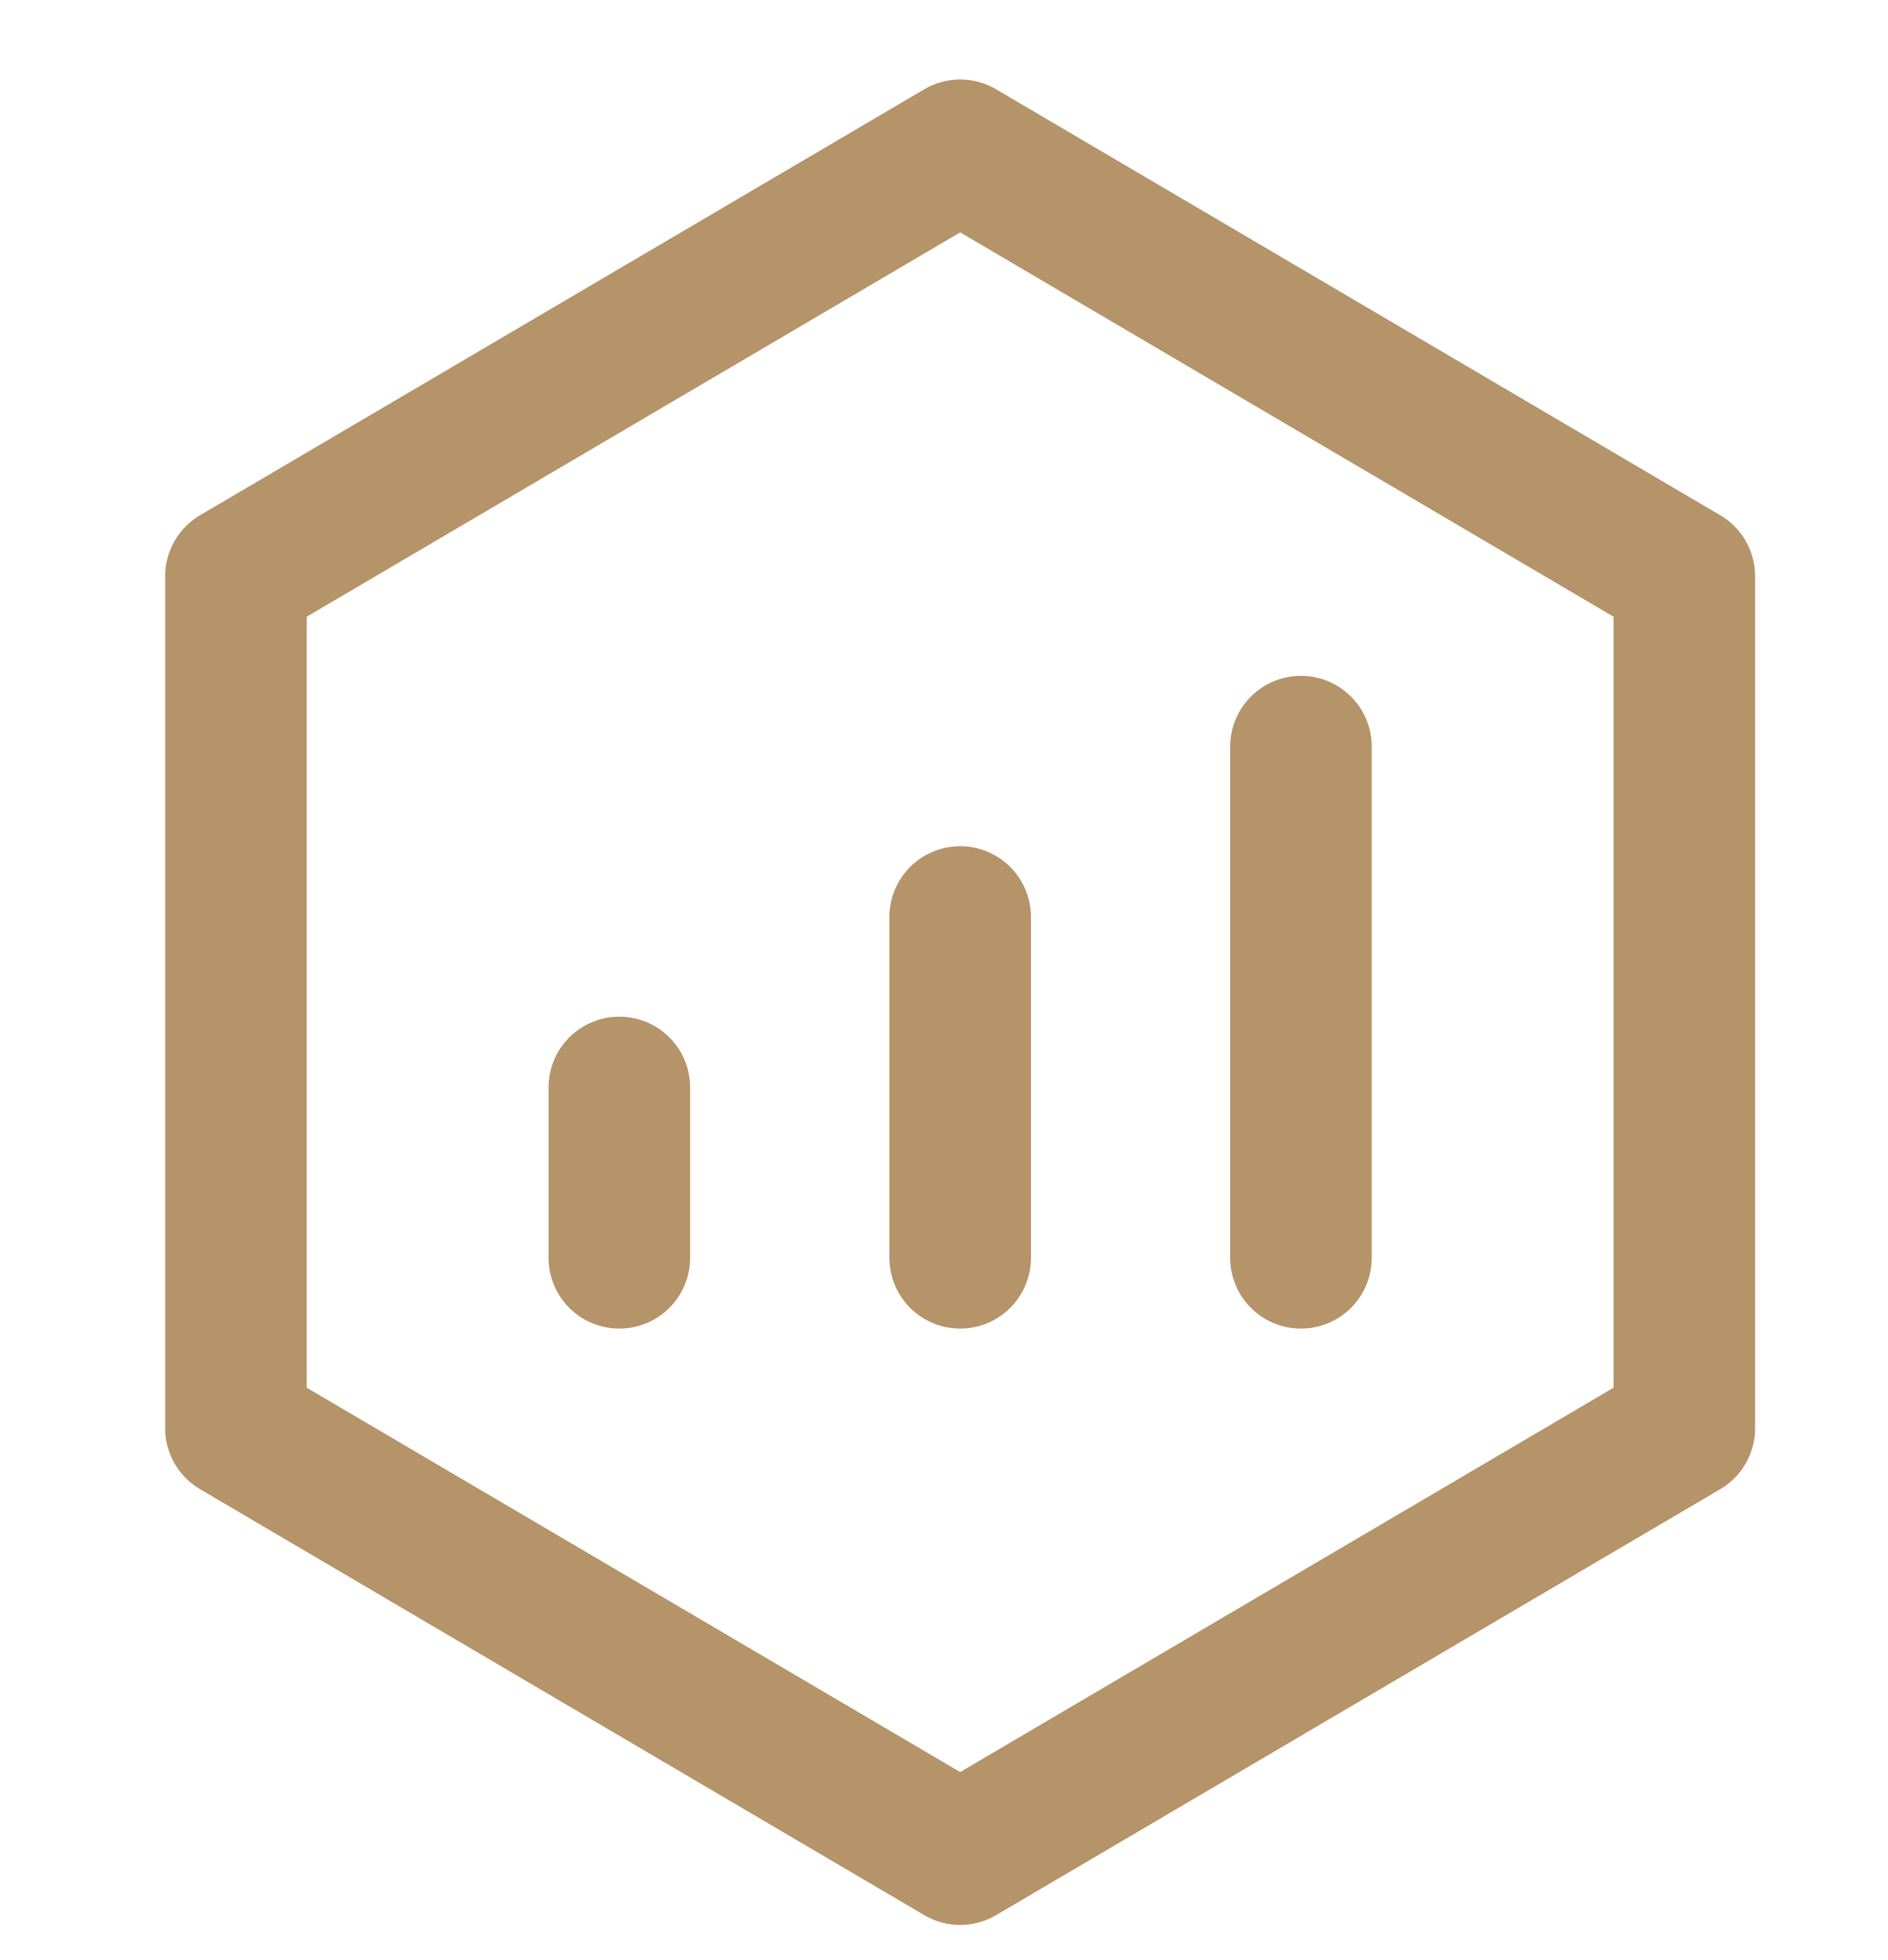
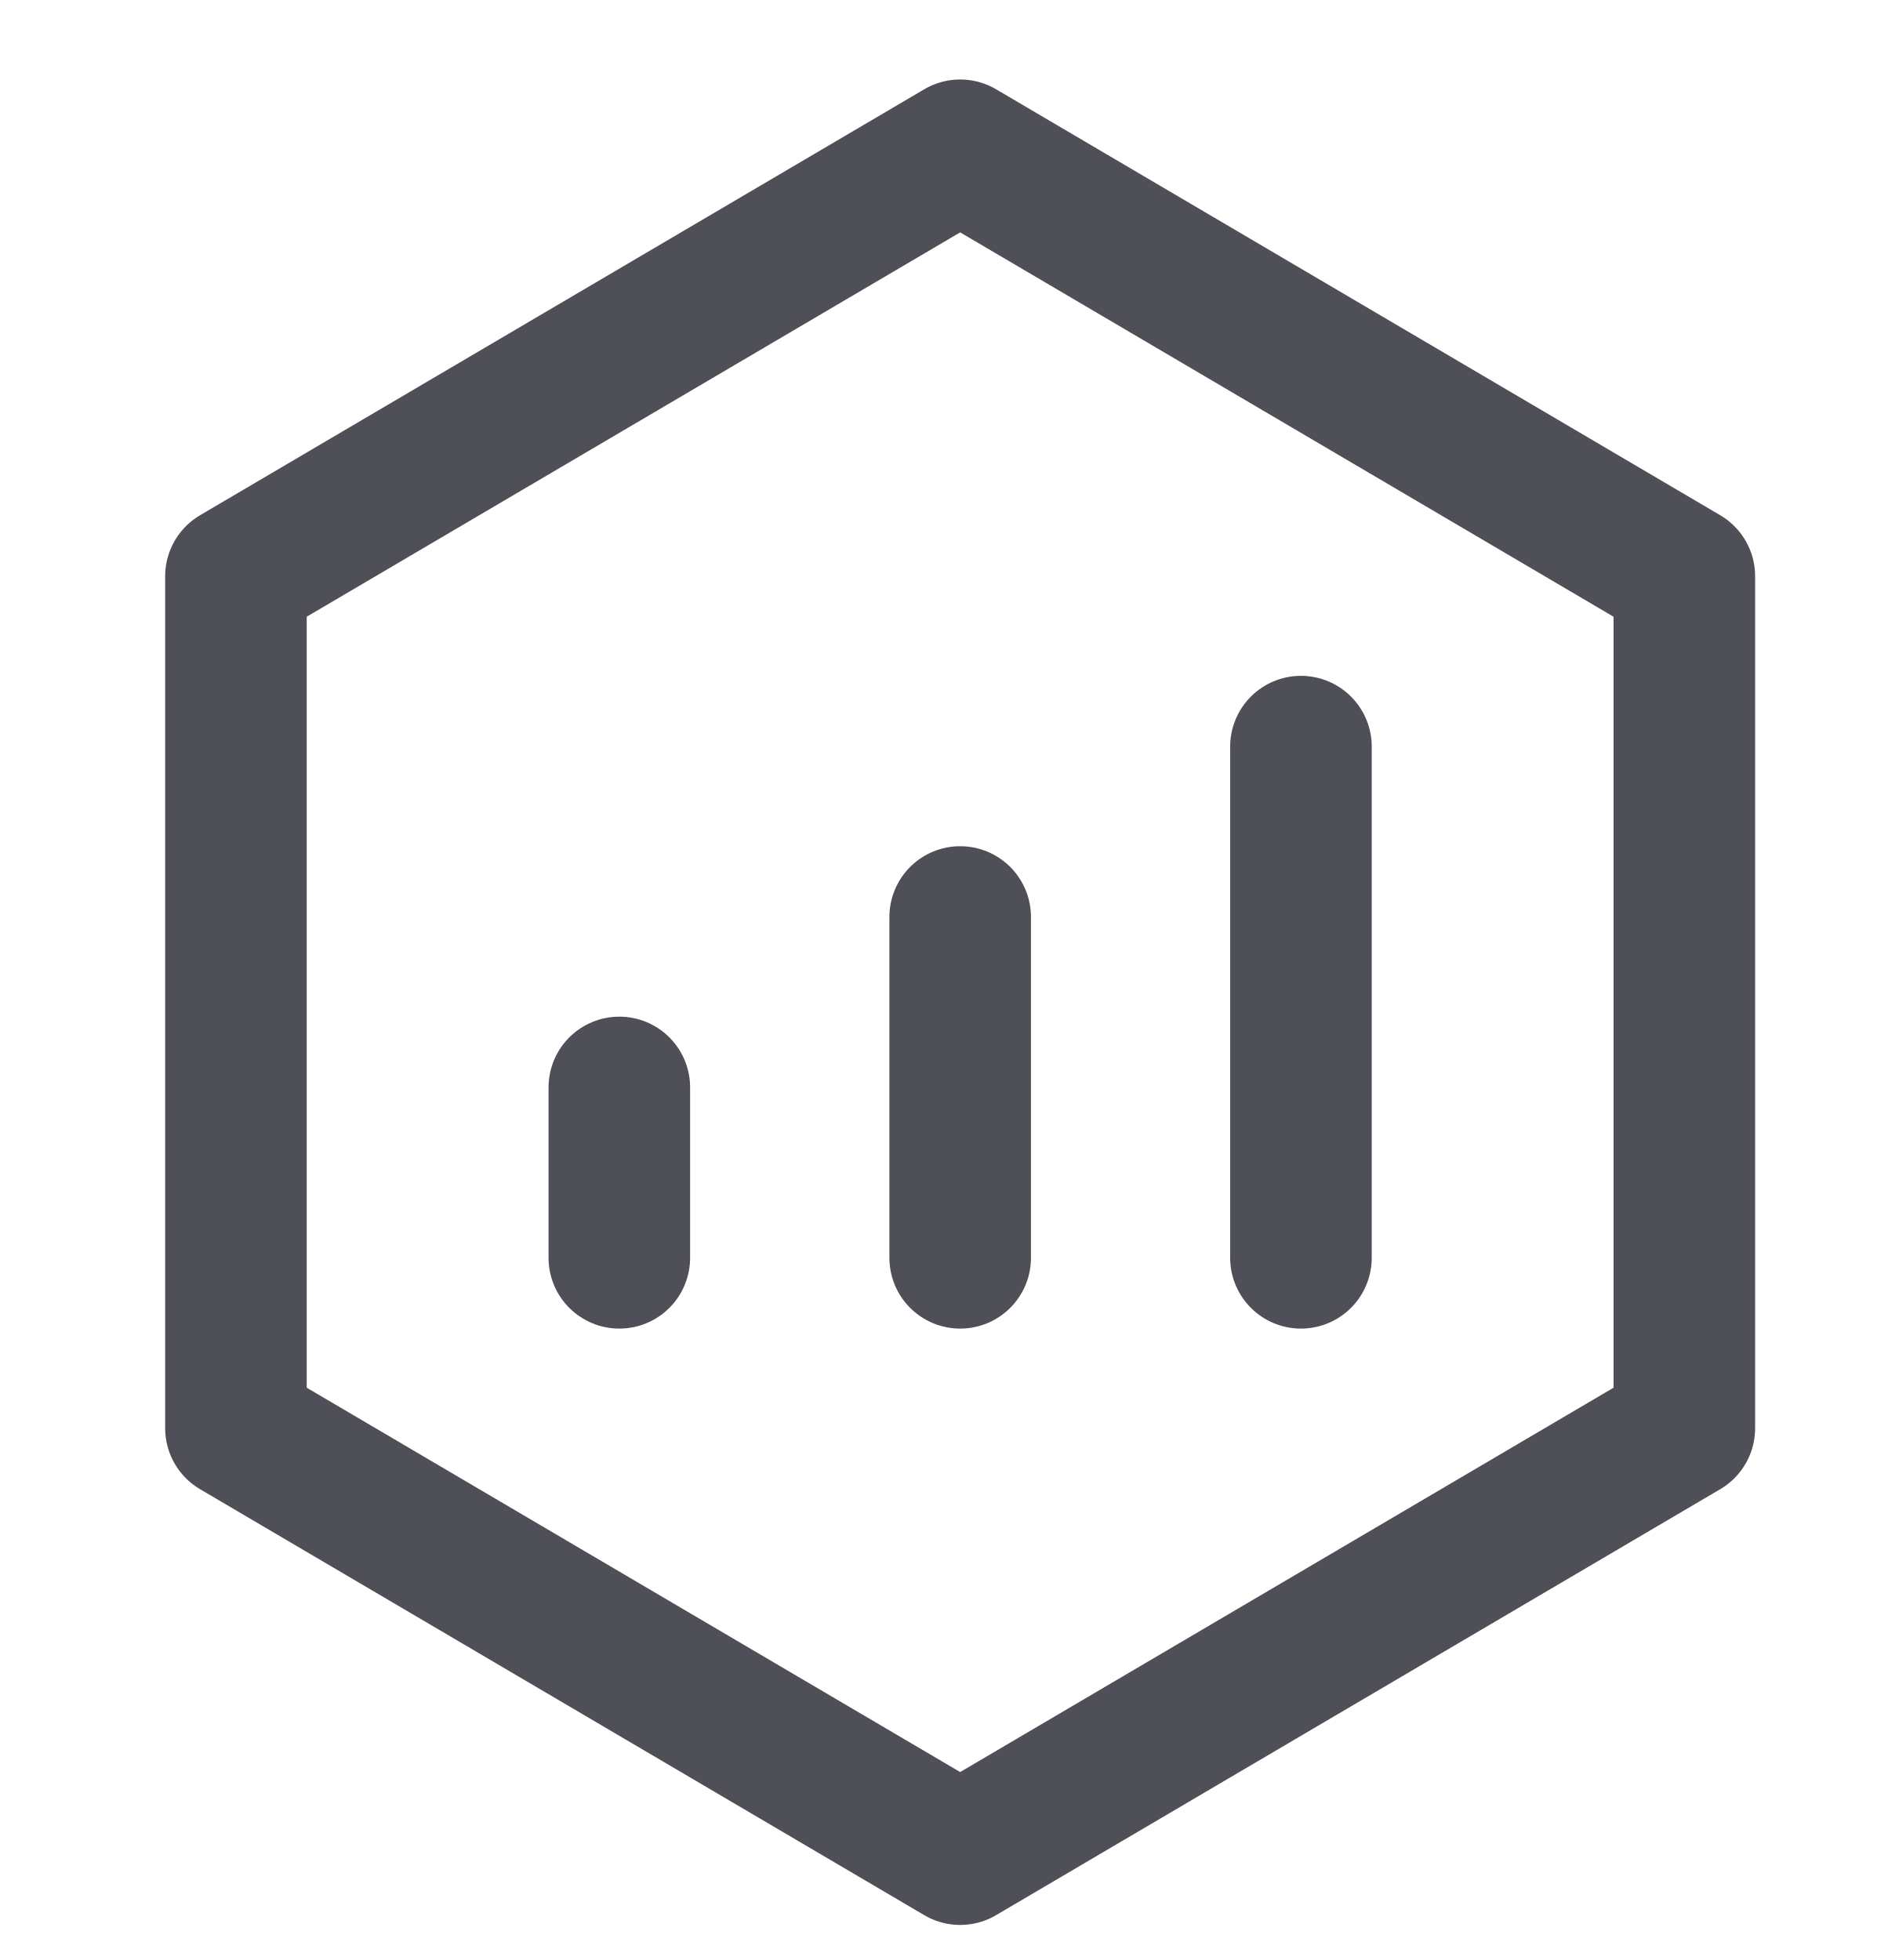
<svg xmlns="http://www.w3.org/2000/svg" width="26" height="27" viewBox="0 0 26 27" fill="none">
  <g style="mix-blend-mode:darken">
</g>
-   <path d="M23.201 7.938L13.226 2.07L3.25 7.938V19.674L13.226 25.542L23.201 19.674V7.938Z" stroke="#B59469" stroke-width="1.95" stroke-linejoin="round" />
-   <path d="M8.531 14.98V17.327M13.226 12.632V17.327V12.632ZM17.92 10.285V17.327V10.285Z" stroke="#B59469" stroke-width="1.95" stroke-linecap="round" stroke-linejoin="round" />
+   <path d="M23.201 7.938L13.226 2.07L3.25 7.938V19.674L13.226 25.542L23.201 19.674V7.938Z" stroke="#4F4F58" stroke-width="1.95" stroke-linejoin="round" />
+   <path d="M8.531 14.98V17.327M13.226 12.632V17.327V12.632ZM17.92 10.285V17.327V10.285Z" stroke="#4F4F58" stroke-width="1.95" stroke-linecap="round" stroke-linejoin="round" />
</svg>
